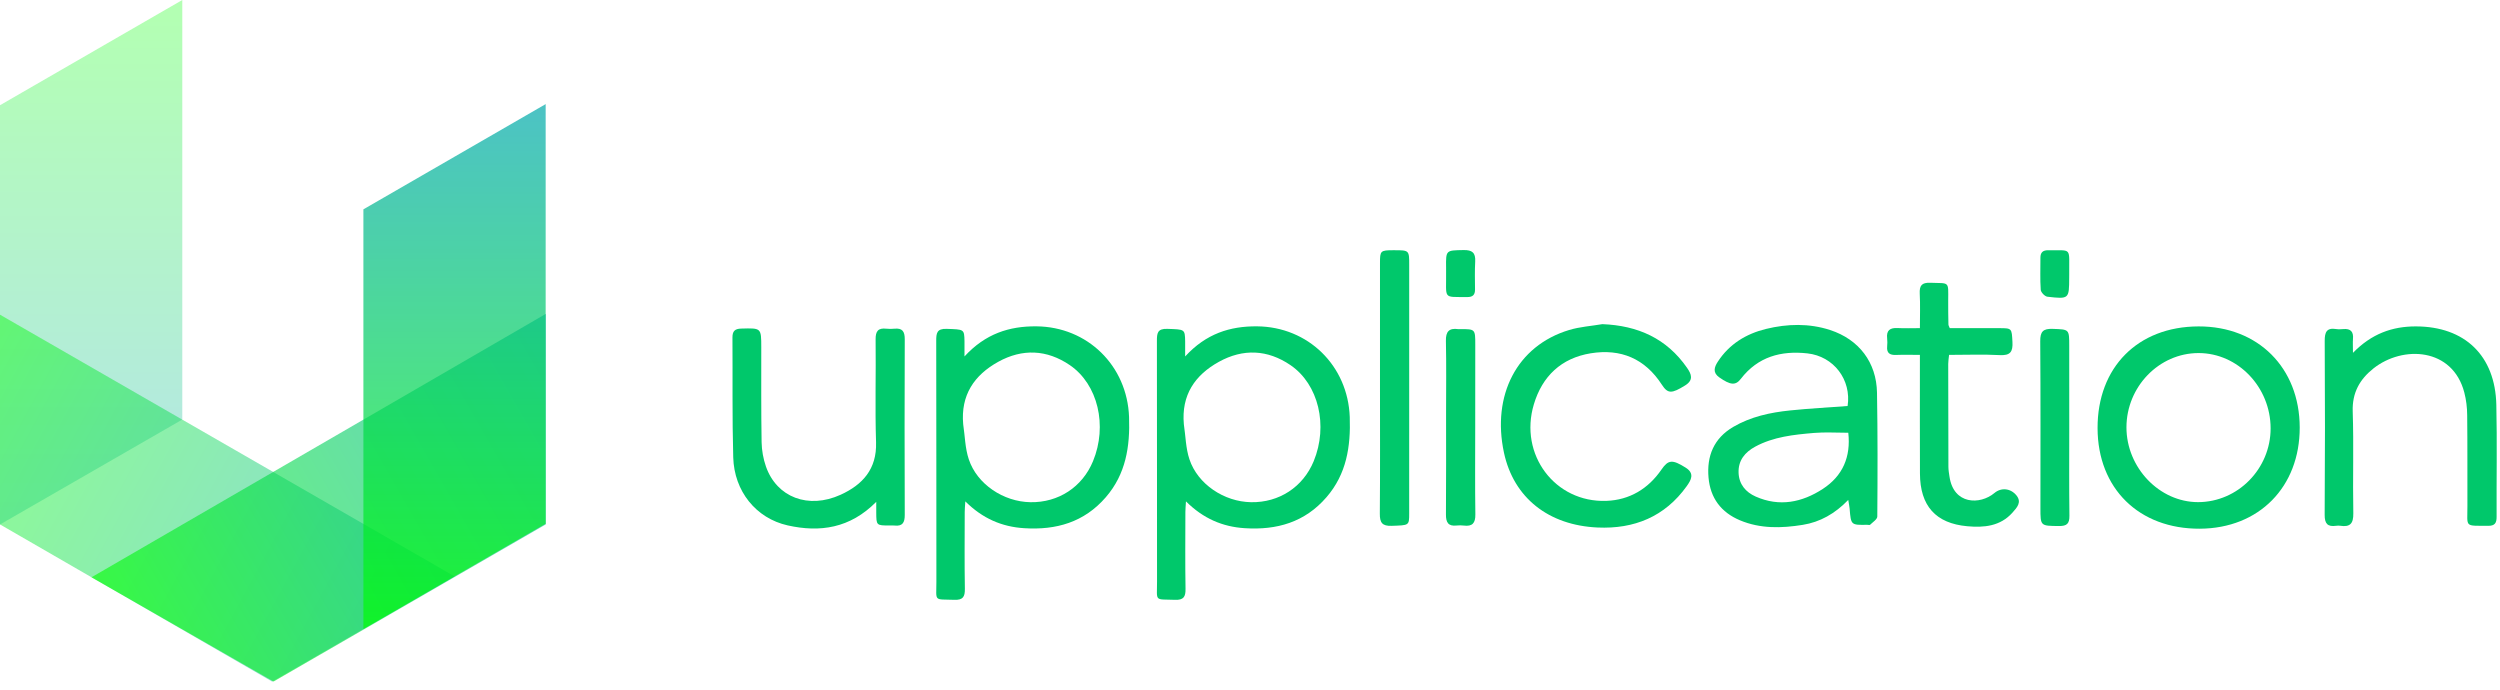
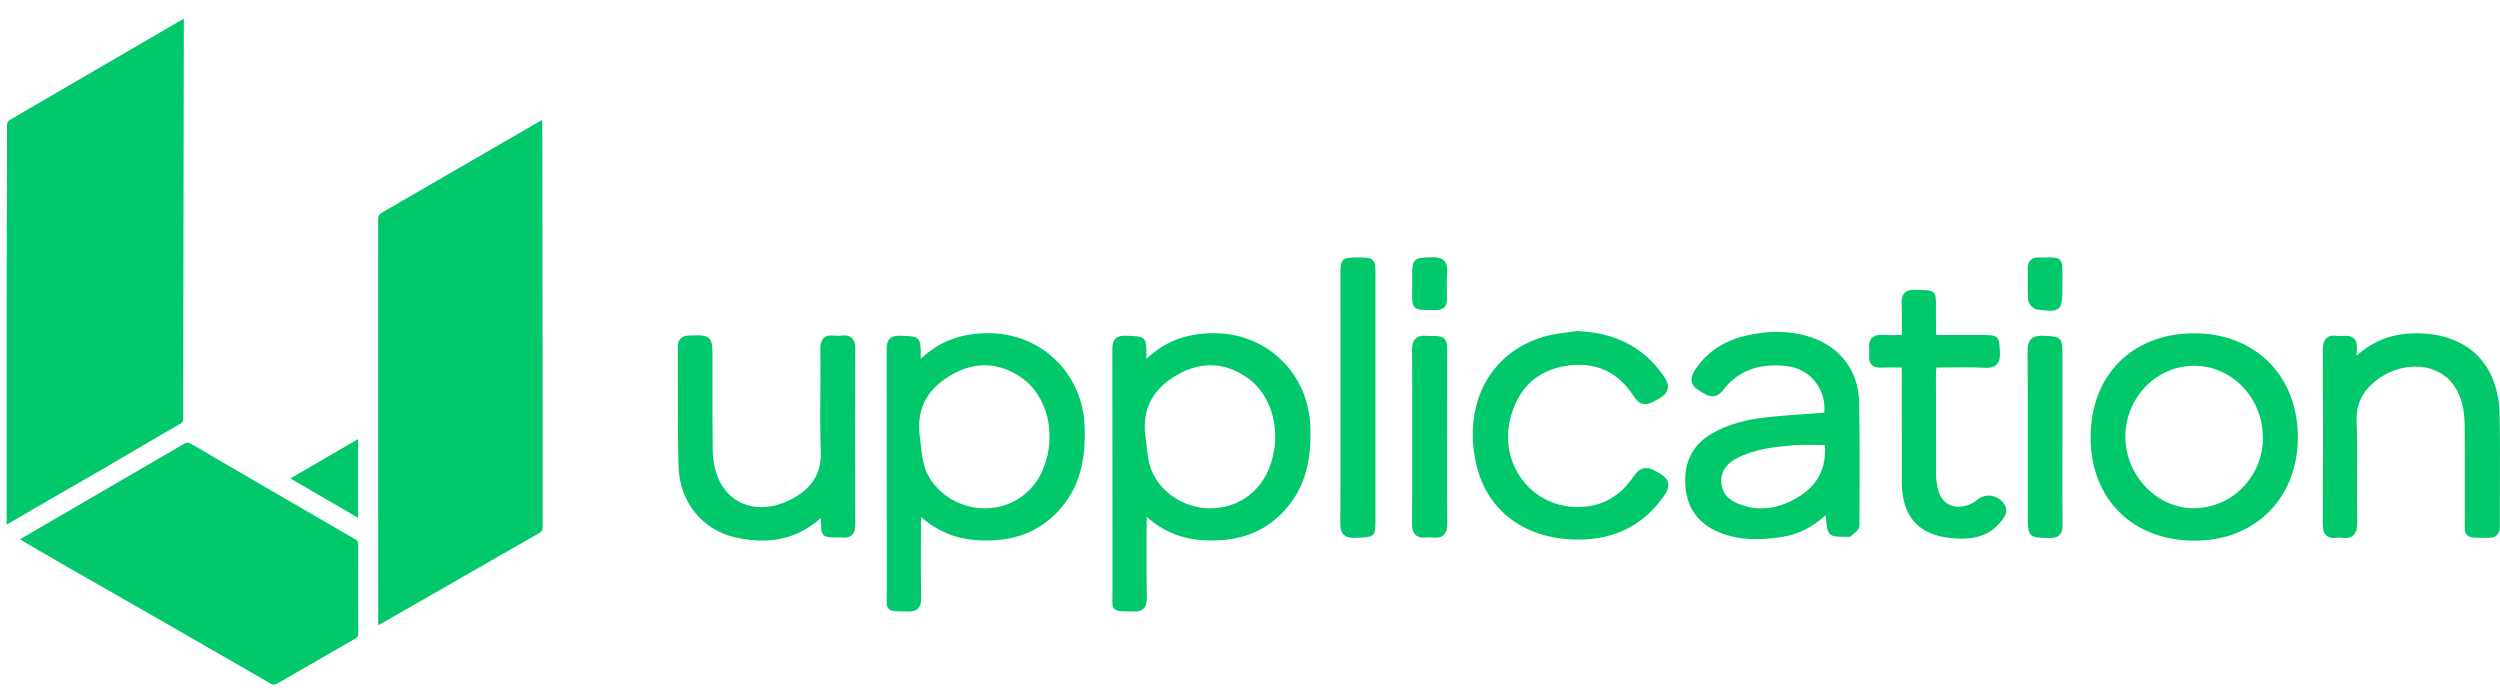
<svg xmlns="http://www.w3.org/2000/svg" version="1.1" id="Capa_1" x="0px" y="0px" width="232px" height="64px" viewBox="0 0 232 64" enable-background="new 0 0 232 64" xml:space="preserve">
  <g>
    <g>
-       <path fill="#00C86B" d="M89.504,33.078c1.943-2.113,4.156-2.816,6.676-2.794c4.734,0.042,8.425,3.646,8.597,8.416    c0.098,2.727-0.292,5.292-2.16,7.446c-2.012,2.326-4.61,3.06-7.571,2.871c-2.07-0.129-3.864-0.896-5.465-2.49    c-0.027,0.457-0.055,0.718-0.055,0.979c-0.003,2.378-0.027,4.757,0.014,7.136c0.011,0.742-0.177,1.051-0.98,1.022    c-1.954-0.065-1.66,0.192-1.663-1.688c-0.01-7.445,0.003-14.89-0.015-22.334c-0.001-0.713,0.046-1.157,0.966-1.123    c1.614,0.056,1.635,0.012,1.657,1.143C89.508,32.027,89.504,32.394,89.504,33.078z M89.384,39.369    c0.164,1.089,0.175,2.229,0.52,3.256c0.769,2.313,3.221,3.938,5.715,3.979c2.605,0.047,4.825-1.408,5.813-3.805    c1.361-3.293,0.458-7.135-2.15-8.914c-2.13-1.454-4.408-1.546-6.643-0.311C90.41,34.809,89.143,36.658,89.384,39.369z" />
-       <path fill="#00C86B" d="M171.459,37.678c0.367-2.436-1.287-4.613-3.729-4.884c-2.447-0.271-4.598,0.308-6.18,2.362    c-0.492,0.643-0.979,0.58-2.002-0.137c-0.622-0.436-0.47-0.938-0.141-1.445c1.066-1.647,2.642-2.602,4.488-3.051    c1.973-0.479,3.981-0.535,5.944,0.104c2.671,0.874,4.3,3,4.347,5.816c0.066,3.83,0.057,7.662,0.027,11.492    c0,0.258-0.423,0.521-0.667,0.762c-0.047,0.047-0.178,0.005-0.271,0.005c-1.508,0.026-1.506,0.026-1.629-1.495    c-0.018-0.214-0.065-0.422-0.129-0.813c-1.229,1.275-2.615,2.055-4.223,2.313c-1.966,0.317-3.939,0.372-5.83-0.425    c-1.749-0.737-2.744-2.063-2.912-3.958c-0.178-2.011,0.493-3.65,2.291-4.706c1.631-0.954,3.442-1.342,5.291-1.531    C167.911,37.906,169.691,37.811,171.459,37.678z M171.521,40.16c-1.117,0-2.16-0.072-3.191,0.017    c-1.872,0.161-3.751,0.355-5.443,1.271c-0.955,0.517-1.592,1.281-1.547,2.434c0.045,1.068,0.663,1.791,1.59,2.2    c2.2,0.974,4.299,0.545,6.229-0.712C171,44.169,171.771,42.404,171.521,40.16z" />
-       <path fill="#00C86B" d="M204.025,30.291c5.521-0.015,9.377,3.837,9.389,9.377c0.008,5.523-3.775,9.363-9.26,9.396    c-5.656,0.031-9.487-3.731-9.5-9.332C194.641,34.08,198.389,30.304,204.025,30.291z M203.984,46.598    c3.69-0.005,6.73-3.095,6.729-6.846c-0.002-3.826-3.036-6.993-6.694-6.988c-3.658,0.006-6.679,3.119-6.684,6.891    C197.334,43.402,200.396,46.6,203.984,46.598z" />
-       <path fill="#00C86B" d="M81.316,46.57c-2.437,2.467-5.236,2.854-8.215,2.188c-2.951-0.66-4.97-3.181-5.057-6.313    c-0.103-3.705-0.045-7.414-0.072-11.124c-0.003-0.583,0.211-0.813,0.818-0.829c1.858-0.05,1.854-0.071,1.856,1.738    c0.002,2.935-0.018,5.871,0.031,8.805c0.014,0.76,0.154,1.549,0.405,2.265c0.999,2.85,3.934,3.979,6.93,2.612    c2.034-0.929,3.364-2.375,3.286-4.861c-0.103-3.178-0.002-6.366-0.041-9.549c-0.011-0.776,0.239-1.087,1.004-0.999    c0.244,0.027,0.496,0.024,0.739,0c0.738-0.075,0.963,0.256,0.961,0.973c-0.021,5.438-0.02,10.878,0,16.315    c0.002,0.705-0.206,1.063-0.952,0.979c-0.151-0.02-0.308-0.004-0.463-0.004c-1.22-0.002-1.222-0.002-1.23-1.213    C81.316,47.313,81.316,47.068,81.316,46.57z" />
-       <path fill="#00C86B" d="M218.355,32.744c1.729-1.773,3.646-2.458,5.843-2.454c4.534,0.007,7.362,2.709,7.462,7.283    c0.076,3.458,0.009,6.921,0.025,10.381c0.006,0.584-0.168,0.848-0.787,0.843c-2.229-0.021-1.92,0.18-1.922-1.832    c-0.01-2.813,0.012-5.626-0.021-8.436c-0.004-0.705-0.089-1.424-0.267-2.104c-1.084-4.162-5.697-4.4-8.434-2.233    c-1.268,1.009-1.979,2.25-1.922,3.986c0.104,3.146-0.006,6.303,0.055,9.452c0.018,0.968-0.307,1.302-1.22,1.16    c-0.12-0.019-0.25-0.015-0.371,0.003c-0.793,0.111-1.071-0.186-1.067-1.021c0.037-5.379,0.037-10.754,0.004-16.129    c-0.004-0.824,0.177-1.249,1.074-1.106c0.209,0.033,0.432,0.021,0.646,0.001c0.688-0.063,0.967,0.243,0.903,0.923    C218.33,31.79,218.355,32.127,218.355,32.744z" />
-       <path fill="#00C86B" d="M148.698,30.081c3.288,0.13,5.967,1.318,7.864,4.06c0.408,0.588,0.619,1.127-0.182,1.627    c-1.249,0.774-1.604,0.789-2.163-0.074c-1.563-2.414-3.809-3.361-6.599-2.908c-2.727,0.445-4.494,2.122-5.276,4.734    c-1.397,4.658,1.954,9.135,6.73,8.961c2.149-0.078,3.885-1.117,5.118-2.914c0.634-0.918,1.011-0.936,2.232-0.174    c0.875,0.545,0.503,1.164,0.105,1.724c-2.029,2.835-4.877,3.989-8.273,3.836c-4.525-0.202-7.787-2.738-8.688-6.951    c-1.131-5.301,1.179-9.901,6.045-11.377C146.605,30.322,147.668,30.257,148.698,30.081z" />
-       <path fill="#00C86B" d="M180.938,30.453c1.513,0,3.049,0.002,4.588,0c1.192-0.002,1.16,0.02,1.229,1.273    c0.051,0.906-0.186,1.281-1.17,1.228c-1.537-0.082-3.082-0.021-4.711-0.021c-0.031,0.313-0.079,0.577-0.079,0.838    c-0.001,3.186,0.004,6.371,0.017,9.554c0.002,0.306,0.055,0.61,0.102,0.916c0.383,2.59,2.827,2.635,4.173,1.507    c0.625-0.521,1.485-0.445,2.032,0.216c0.529,0.644,0.054,1.14-0.363,1.608c-1.136,1.275-2.658,1.402-4.184,1.264    c-2.948-0.263-4.387-1.902-4.4-4.884c-0.016-3.31-0.004-6.615-0.005-9.921c0-0.332,0-0.664,0-1.098    c-0.812,0-1.513-0.023-2.214,0.006c-0.585,0.024-0.885-0.176-0.824-0.796c0.023-0.246,0.025-0.496-0.002-0.741    c-0.085-0.748,0.268-0.998,0.977-0.959c0.64,0.036,1.285,0.008,2.063,0.008c0-1.12,0.04-2.16-0.015-3.197    c-0.037-0.75,0.18-1.042,0.981-1.013c1.802,0.066,1.669-0.179,1.66,1.638c-0.006,0.74,0.006,1.481,0.021,2.224    C180.811,30.187,180.866,30.27,180.938,30.453z" />
-       <path fill="#00C86B" d="M128.063,35.991c0-3.861,0-7.721,0-11.583c-0.002-1.135,0.047-1.183,1.211-1.187c0.029,0,0.063,0,0.093,0    c1.409,0,1.409,0,1.407,1.366c0,2.842,0,5.683,0,8.524c-0.002,4.851,0,9.697-0.002,14.547c0,1.127-0.01,1.082-1.627,1.14    c-0.886,0.033-1.104-0.306-1.097-1.133C128.081,43.773,128.063,39.883,128.063,35.991z" />
-       <path fill="#00C86B" d="M136.9,39.675c-0.002,2.687-0.024,5.372,0.013,8.058c0.013,0.817-0.28,1.142-1.08,1.039    c-0.213-0.026-0.437-0.027-0.647-0.004c-0.787,0.09-1.009-0.285-1.002-1.027c0.024-3.147,0.012-6.297,0.012-9.445    c0-2.222,0.033-4.445-0.016-6.666c-0.018-0.869,0.301-1.202,1.137-1.088c0.06,0.007,0.123,0,0.185,0    c1.403-0.003,1.403-0.003,1.403,1.449C136.9,34.551,136.902,37.113,136.9,39.675z" />
-       <path fill="#00C86B" d="M192.027,39.611c0,2.752-0.021,5.498,0.015,8.248c0.009,0.736-0.237,0.964-0.96,0.957    c-1.729-0.019-1.73,0.016-1.73-1.67c0-5.156,0.021-10.315-0.018-15.475c-0.009-0.901,0.266-1.184,1.157-1.151    c1.532,0.057,1.534,0.009,1.534,1.584C192.025,34.607,192.025,37.109,192.027,39.611z" />
-       <path fill="#00C86B" d="M134.198,25.187c0,0.019,0-0.167-0.001-0.353c-0.02-1.632-0.02-1.597,1.621-1.628    c0.805-0.017,1.127,0.253,1.08,1.065c-0.047,0.861-0.023,1.728-0.016,2.591c0.006,0.51-0.223,0.713-0.732,0.706    C133.84,27.539,134.232,27.823,134.198,25.187z" />
-       <path fill="#00C86B" d="M192.023,25.508c-0.002,0.092,0,0.186-0.002,0.278c-0.008,1.957-0.011,1.979-2.021,1.75    c-0.239-0.027-0.604-0.407-0.62-0.644c-0.07-0.983-0.023-1.974-0.029-2.961c-0.006-0.514,0.237-0.719,0.738-0.708    C192.333,23.264,191.998,22.873,192.023,25.508z" />
-       <path fill="#00C86B" d="M109.982,33.078c1.942-2.113,4.154-2.816,6.675-2.794c4.735,0.042,8.427,3.646,8.6,8.416    c0.095,2.727-0.294,5.292-2.163,7.446c-2.012,2.326-4.609,3.06-7.571,2.871c-2.069-0.129-3.865-0.896-5.466-2.49    c-0.026,0.457-0.053,0.718-0.053,0.979c-0.004,2.378-0.027,4.757,0.013,7.136c0.012,0.742-0.178,1.051-0.977,1.022    c-1.955-0.065-1.663,0.192-1.667-1.688c-0.01-7.445,0.003-14.89-0.012-22.334c-0.002-0.713,0.043-1.157,0.965-1.123    c1.613,0.056,1.633,0.012,1.656,1.143C109.985,32.027,109.982,32.394,109.982,33.078z M109.861,39.369    c0.164,1.089,0.175,2.229,0.519,3.256c0.771,2.313,3.222,3.938,5.716,3.979c2.606,0.047,4.827-1.408,5.816-3.805    c1.357-3.293,0.457-7.135-2.154-8.914c-2.13-1.454-4.405-1.546-6.64-0.311C110.886,34.809,109.62,36.658,109.861,39.369z" />
+       <path fill="#00C86B" d="M91.818,30.921H91.71c-2.554,0-4.563,0.76-6.265,2.383c0.001-0.294,0.001-0.517-0.002-0.74    c-0.024-1.307-0.269-1.352-1.741-1.402l-0.278-0.007c-0.392,0-0.672,0.091-0.859,0.278c-0.266,0.267-0.286,0.665-0.285,1.119    c0.01,4.351,0.01,8.7,0.01,13.051c0,3.063,0,6.125,0.003,9.188c0,0.245-0.004,0.452-0.007,0.63    c-0.013,0.561-0.02,0.868,0.186,1.081c0.21,0.219,0.525,0.223,1.151,0.233c0.171,0.003,0.368,0.006,0.596,0.014l0.103,0.001    c0.405,0,0.681-0.089,0.872-0.284c0.26-0.264,0.29-0.661,0.284-1.016c-0.029-1.798-0.024-3.626-0.018-5.395l0.004-1.707    c0-0.118,0.006-0.235,0.015-0.373c1.493,1.325,3.197,2.029,5.189,2.155c0.295,0.02,0.587,0.028,0.875,0.029c0,0,0,0,0,0    c2.899,0,5.154-0.977,6.89-2.984c2.119-2.445,2.299-5.351,2.219-7.605C100.478,34.683,96.68,30.964,91.818,30.921z M96.792,43.555    c-0.922,2.231-3,3.619-5.421,3.619l-0.111-0.002c-2.432-0.04-4.718-1.629-5.434-3.773c-0.225-0.675-0.3-1.394-0.38-2.153    c-0.037-0.348-0.073-0.696-0.123-1.024c-0.217-2.431,0.797-4.231,3.1-5.506c0.986-0.545,1.983-0.82,2.963-0.82    c1.145,0,2.276,0.375,3.362,1.117C97.227,36.701,98.105,40.374,96.792,43.555z" />
+       <path fill="#00C86B" d="M231.962,38.45c-0.102-4.703-2.983-7.514-7.729-7.521c-2.189,0-3.962,0.664-5.528,2.079    c-0.004-0.247-0.005-0.436,0.011-0.615c0.038-0.417-0.035-0.725-0.231-0.938c-0.206-0.228-0.525-0.321-0.969-0.281    c-0.189,0.018-0.388,0.031-0.575,0.001c-0.512-0.081-0.846-0.001-1.073,0.229c-0.281,0.281-0.313,0.738-0.313,1.147    c0.031,5.441,0.03,10.845-0.004,16.057c-0.003,0.504,0.094,0.839,0.308,1.054c0.231,0.234,0.561,0.312,1.071,0.239    c0.094-0.013,0.192-0.016,0.286-0.002c0.148,0.021,0.281,0.032,0.402,0.032c0.35,0,0.611-0.094,0.803-0.286    c0.231-0.237,0.336-0.612,0.326-1.18c-0.025-1.393-0.02-2.812-0.012-4.185c0.008-1.715,0.017-3.487-0.041-5.232    c-0.05-1.535,0.525-2.726,1.809-3.742c1.029-0.815,2.36-1.283,3.65-1.283c2.149,0,3.761,1.256,4.309,3.36    c0.163,0.626,0.25,1.309,0.258,2.028c0.021,1.826,0.021,3.654,0.018,5.479c-0.002,0.973-0.003,1.946,0,2.918    c0,0.242-0.003,0.452-0.008,0.636c-0.013,0.628-0.021,0.975,0.211,1.211c0.246,0.251,0.634,0.251,1.401,0.251h0.608    c0.002,0,0.002,0,0.002,0c0.35,0,0.604-0.083,0.774-0.256c0.235-0.236,0.265-0.584,0.262-0.859    c-0.007-1.302-0.002-2.606,0.004-3.908C232.002,42.773,232.01,40.594,231.962,38.45z" />
+       <path fill="#00C86B" d="M189.069,28.736c0.545,0.062,0.897,0.099,1.186,0.099l0,0c1.124,0,1.127-0.662,1.135-2.112l0.001-0.283    c-0.003-0.342,0-0.632,0.003-0.879c0.006-0.817,0.01-1.191-0.237-1.439c-0.211-0.214-0.535-0.23-0.97-0.23l-0.599,0.003    c-0.121,0-0.251-0.001-0.436-0.004c-0.323,0-0.562,0.083-0.729,0.252c-0.167,0.169-0.247,0.409-0.245,0.731    c0.003,0.318,0,0.637-0.002,0.955c-0.009,0.658-0.015,1.339,0.032,2.01C188.235,28.206,188.702,28.692,189.069,28.736z" />
+       <path fill="#00C86B" d="M79.073,31.392c-0.213-0.214-0.508-0.298-0.96-0.25c-0.223,0.024-0.454,0.028-0.678,0.001    c-0.476-0.055-0.792,0.027-1.013,0.25c-0.274,0.278-0.3,0.718-0.296,1.024c0.016,1.291,0.009,2.582,0.002,3.873    c-0.011,1.849-0.021,3.761,0.039,5.641c0.067,2.125-0.922,3.581-3.109,4.58c-0.802,0.366-1.607,0.551-2.393,0.551    c-1.932,0-3.477-1.117-4.133-2.99c-0.241-0.685-0.375-1.434-0.387-2.169c-0.038-2.206-0.035-4.45-0.033-6.622l0.001-2.15    c-0.001-1.504-0.002-2.011-1.411-2.011c-0.187,0-0.403,0.006-0.656,0.013l-0.066,0.001c-0.743,0.021-1.086,0.372-1.081,1.103    c0.009,1.263,0.008,2.527,0.006,3.791c-0.001,2.389-0.003,4.86,0.064,7.291c0.09,3.233,2.2,5.865,5.25,6.548    c0.875,0.197,1.714,0.298,2.494,0.298c2.093,0,3.89-0.689,5.472-2.103v0.338c0.008,1.354,0.134,1.479,1.5,1.48l0.286-0.005    c0.048,0,0.097,0.003,0.143,0.008c0.084,0.009,0.162,0.014,0.234,0.014c0.308,0,0.55-0.087,0.721-0.259    c0.209-0.209,0.3-0.521,0.298-1.005c-0.02-5.751-0.02-11.065,0-16.243C79.373,32.09,79.343,31.663,79.073,31.392z" />
+       <path fill="#00C86B" d="M112.761,30.921h-0.109c-2.554,0-4.563,0.76-6.263,2.383c0-0.293,0-0.517-0.002-0.741    c-0.026-1.294-0.221-1.349-1.742-1.401l-0.277-0.007c-0.391,0-0.671,0.091-0.858,0.278c-0.266,0.267-0.287,0.665-0.285,1.119    c0.008,4.19,0.009,8.379,0.009,12.568c0,3.224,0,6.445,0.004,9.67c0.001,0.243-0.004,0.452-0.008,0.629    c-0.013,0.559-0.021,0.868,0.187,1.082c0.209,0.219,0.524,0.223,1.151,0.233c0.169,0.003,0.367,0.006,0.596,0.014l0.103,0.001    c0.405,0,0.681-0.089,0.872-0.284c0.259-0.264,0.288-0.661,0.283-1.016c-0.03-1.798-0.024-3.626-0.018-5.395l0.005-1.707    c0-0.118,0.006-0.235,0.015-0.373c1.492,1.325,3.196,2.029,5.189,2.155c0.296,0.02,0.589,0.028,0.875,0.029l0,0    c2.899,0,5.153-0.977,6.89-2.984c2.12-2.445,2.3-5.351,2.219-7.605C121.421,34.683,117.621,30.964,112.761,30.921z     M117.735,43.555c-0.923,2.231-3,3.619-5.423,3.619l-0.11-0.002c-2.433-0.04-4.717-1.629-5.433-3.773    c-0.225-0.675-0.301-1.394-0.381-2.153c-0.037-0.348-0.073-0.696-0.123-1.025c-0.217-2.429,0.798-4.23,3.101-5.505    c0.986-0.545,1.981-0.82,2.963-0.82c1.145,0,2.275,0.375,3.361,1.117C118.169,36.701,119.047,40.373,117.735,43.555z" />
+       <path fill="#00C86B" d="M131.287,28.513c0.251,0.254,0.643,0.254,1.353,0.254h0.073c0.166,0,0.35,0,0.557,0.002h0.027    c0.33,0,0.573-0.082,0.739-0.251c0.166-0.167,0.245-0.407,0.242-0.731l-0.006-0.446c-0.009-0.696-0.019-1.415,0.021-2.115    c0.025-0.472-0.061-0.797-0.274-1.022c-0.213-0.226-0.534-0.332-1.012-0.332l-0.177,0.003c-1.682,0.032-1.798,0.157-1.78,1.897    c0.002,0.158,0,0.313,0,0.348v0.134l0.002,0c0.003,0.325,0,0.602-0.004,0.839C131.039,27.87,131.035,28.258,131.287,28.513z     M132.713,28.492L132.713,28.492L132.713,28.492L132.713,28.492z M133.297,28.492L133.297,28.492v0.002V28.492z" />
+       <path fill="#00C86B" d="M203.616,30.929c-5.759,0.014-9.62,3.903-9.607,9.678c0.014,5.721,3.896,9.567,9.661,9.567h0.076    c5.599-0.033,9.503-3.992,9.495-9.633C213.229,34.882,209.286,30.929,203.616,30.929z M203.622,33.668v0.275    c3.515,0,6.377,2.998,6.378,6.683c0.003,3.604-2.879,6.535-6.43,6.538c-1.601,0-3.142-0.662-4.345-1.866    c-1.268-1.27-1.993-3.007-1.992-4.77c0.004-3.626,2.864-6.579,6.38-6.585L203.622,33.668L203.622,33.668z" />
+       <path fill="#00C86B" d="M168.007,31.278c-1.85-0.603-3.884-0.64-6.067-0.109c-2.042,0.495-3.603,1.558-4.638,3.155    c-0.183,0.284-0.741,1.146,0.214,1.814c0.637,0.447,1.048,0.629,1.421,0.629c0.474,0,0.771-0.315,0.951-0.55    c1.388-1.804,3.305-2.532,5.9-2.247c1.095,0.122,2.057,0.654,2.709,1.503c0.617,0.801,0.894,1.798,0.793,2.828    c-0.457,0.034-0.914,0.065-1.372,0.096c-1.216,0.083-2.474,0.169-3.71,0.296c-2.273,0.232-3.934,0.714-5.381,1.562    c-1.798,1.057-2.611,2.723-2.415,4.949c0.175,1.982,1.206,3.387,3.066,4.171c1.058,0.443,2.199,0.66,3.492,0.66    c0.744,0,1.55-0.07,2.465-0.22c1.481-0.239,2.789-0.899,3.979-2.01c0.016,0.096,0.027,0.182,0.036,0.272    c0.108,1.337,0.143,1.74,1.439,1.74c0.137,0,0.287-0.003,0.458-0.006c0.02,0,0.04,0.004,0.063,0.007    c0.045,0.006,0.089,0.01,0.129,0.01c0.109,0,0.202-0.034,0.27-0.102c0.062-0.058,0.133-0.121,0.206-0.182    c0.265-0.223,0.539-0.455,0.54-0.769c0.024-3.414,0.043-7.443-0.027-11.451C172.478,34.447,170.787,32.186,168.007,31.278z     M167.595,41.28c0.319,0,0.638,0.007,0.965,0.014c0.259,0.006,0.521,0.011,0.785,0.013c0.157,2.031-0.6,3.604-2.252,4.68    c-2.014,1.311-4.008,1.543-5.94,0.69c-0.905-0.401-1.382-1.057-1.419-1.953c-0.037-0.932,0.417-1.642,1.393-2.168    c1.706-0.922,3.707-1.095,5.314-1.233C166.779,41.294,167.148,41.28,167.595,41.28z" />
+       <path fill="#00C86B" d="M191.391,42.834c0.003-0.781,0.003-1.565,0.003-2.348v-7.474c0-1.671-0.11-1.792-1.666-1.848l-0.271-0.008    c-0.289,0-0.703,0.033-0.977,0.309c-0.289,0.291-0.322,0.749-0.32,1.116c0.03,3.834,0.025,7.731,0.021,11.502l-0.003,3.906    c0,1.794,0.127,1.922,1.903,1.935l0.126,0.003c0.297,0,0.672-0.032,0.922-0.286c0.198-0.2,0.285-0.492,0.279-0.946    C191.382,46.743,191.388,44.755,191.391,42.834z M190.207,49.65L190.207,49.65L190.207,49.65L190.207,49.65z" />
+       <path fill="#00C86B" d="M183.475,46.386c-0.483,0.404-1.105,0.636-1.71,0.636c-1.083,0-1.811-0.718-1.996-1.968l-0.018-0.125    c-0.041-0.259-0.079-0.503-0.08-0.746c-0.011-3.168-0.017-6.34-0.017-9.51c0-0.165,0.022-0.33,0.045-0.51    c0.003-0.018,0.005-0.034,0.007-0.052c0.405-0.001,0.808-0.006,1.207-0.01c0.465-0.006,0.925-0.011,1.382-0.011    c0.716,0,1.3,0.014,1.842,0.041c0.569,0.033,0.928-0.071,1.167-0.323c0.294-0.31,0.31-0.775,0.287-1.19l-0.006-0.104    c-0.069-1.246-0.161-1.425-1.435-1.425l-1.588,0.001l-2.855-0.001c-0.016-0.035-0.03-0.062-0.035-0.078    c-0.012-0.736-0.024-1.472-0.019-2.209l0.003-0.346c0.015-1.349-0.062-1.522-1.37-1.547c-0.157-0.003-0.341-0.005-0.551-0.014    l-0.115-0.002c-0.415,0-0.7,0.093-0.893,0.294c-0.256,0.271-0.271,0.681-0.255,1.006c0.035,0.706,0.027,1.411,0.02,2.157    c-0.002,0.243-0.006,0.489-0.006,0.738c-0.149,0.001-0.292,0.002-0.43,0.004c-0.474,0.005-0.909,0.011-1.338-0.012    c-0.486-0.025-0.825,0.074-1.041,0.315c-0.194,0.218-0.267,0.527-0.219,0.944c0.023,0.217,0.023,0.446,0.002,0.681    c-0.033,0.359,0.034,0.627,0.206,0.816c0.174,0.189,0.433,0.281,0.797,0.281l0.104-0.002c0.476-0.02,0.952-0.014,1.465-0.011    c0.148,0.002,0.298,0.003,0.454,0.004l-0.001,4.013c-0.002,2.228-0.005,4.457,0.005,6.687c0.016,3.135,1.575,4.863,4.635,5.138    c0.333,0.03,0.63,0.044,0.912,0.044c1.53,0,2.635-0.444,3.481-1.396l0.038-0.044c0.396-0.442,0.991-1.112,0.331-1.913    C185.268,45.887,184.206,45.776,183.475,46.386z" />
+       <path fill="#00C86B" d="M134.29,42.739l0.007-9.846c0-0.77,0-1.156-0.22-1.42c-0.25-0.298-0.691-0.298-1.303-0.298l-0.297,0.003    c-0.524-0.073-0.886,0.018-1.127,0.265c-0.227,0.232-0.327,0.58-0.316,1.099c0.033,1.562,0.026,3.151,0.019,4.689    c-0.002,0.647-0.005,1.295-0.005,1.943l0.003,2.565c0.002,2.277,0.006,4.557-0.014,6.837c-0.002,0.313,0.025,0.762,0.307,1.046    c0.22,0.22,0.536,0.308,1,0.255c0.188-0.023,0.385-0.021,0.577,0.004c0.107,0.014,0.205,0.019,0.296,0.019    c0.341,0,0.596-0.091,0.781-0.277c0.218-0.223,0.316-0.557,0.309-1.054C134.28,46.628,134.285,44.649,134.29,42.739z" />
+       <path fill="#00C86B" d="M125.966,23.89h-0.094c-1.315,0.004-1.481,0.167-1.48,1.458l0.003,14.574    c0.004,2.813,0.008,5.723-0.017,8.582c-0.004,0.388,0.03,0.822,0.313,1.106c0.205,0.207,0.506,0.305,0.942,0.305l0.303-0.009    c1.512-0.054,1.704-0.111,1.704-1.405c0.002-3.018,0.002-6.036,0.002-9.055l0.001-13.92c0.001-0.756,0.001-1.136-0.257-1.388    C127.128,23.89,126.74,23.89,125.966,23.89z" />
+       <path fill="#00C86B" d="M154.159,44.018c-0.58-0.362-1.019-0.586-1.422-0.586c-0.499,0-0.83,0.334-1.176,0.835    c-1.216,1.771-2.856,2.708-4.879,2.782c-2.187,0.08-4.177-0.862-5.442-2.566c-1.263-1.696-1.623-3.885-0.987-6.002    c0.773-2.58,2.469-4.102,5.037-4.521c2.688-0.438,4.818,0.498,6.294,2.773c0.262,0.403,0.572,0.775,1.067,0.775    c0.394,0,0.834-0.227,1.463-0.618c0.375-0.233,0.589-0.497,0.653-0.806c0.089-0.435-0.147-0.853-0.391-1.205    c-1.842-2.657-4.474-4.017-8.048-4.158l-0.029-0.002l-0.028,0.005c-0.322,0.055-0.647,0.1-0.974,0.143    c-0.706,0.096-1.435,0.194-2.129,0.405c-4.887,1.482-7.382,6.164-6.209,11.65c0.909,4.261,4.239,6.93,8.906,7.139    c0.202,0.01,0.403,0.014,0.601,0.014c0.001,0,0,0,0.001,0c3.353,0,6-1.328,7.873-3.947c0.286-0.399,0.557-0.829,0.462-1.3    C154.741,44.52,154.524,44.247,154.159,44.018z" />
    </g>
-     <g>
-       <linearGradient id="SVGID_1_" gradientUnits="userSpaceOnUse" x1="228.498" y1="-327.459" x2="228.498" y2="-280.951" gradientTransform="matrix(1 0 0 -1 -220.04 -279.3398)">
-         <stop offset="0" style="stop-color:#00AAAA" />
-         <stop offset="0.217" style="stop-color:#00BA8A" />
-         <stop offset="0.691" style="stop-color:#00E338" />
-         <stop offset="1" style="stop-color:#00FF00" />
-       </linearGradient>
-       <polygon opacity="0.3" fill="url(#SVGID_1_)" enable-background="new    " points="0,9.765 16.916,0 16.916,38.936 0,48.673   " />
-       <linearGradient id="SVGID_2_" gradientUnits="userSpaceOnUse" x1="258.799" y1="-339.745" x2="215.521" y2="-316.265" gradientTransform="matrix(1 0 0 -1 -220.04 -279.3398)">
-         <stop offset="0" style="stop-color:#00AAAA" />
-         <stop offset="0.217" style="stop-color:#00BA8A" />
-         <stop offset="0.691" style="stop-color:#00E338" />
-         <stop offset="1" style="stop-color:#00FF00" />
-       </linearGradient>
-       <polygon opacity="0.45" fill="url(#SVGID_2_)" enable-background="new    " points="25.263,63.256 42.182,53.488 0,29.203     0,48.667   " />
-       <linearGradient id="SVGID_3_" gradientUnits="userSpaceOnUse" x1="274.631" y1="-316.058" x2="232.731" y2="-340" gradientTransform="matrix(1 0 0 -1 -220.04 -279.3398)">
-         <stop offset="0" style="stop-color:#00AAAA" />
-         <stop offset="0.217" style="stop-color:#00BA8A" />
-         <stop offset="0.691" style="stop-color:#00E338" />
-         <stop offset="1" style="stop-color:#00FF00" />
-       </linearGradient>
-       <polygon opacity="0.6" fill="url(#SVGID_3_)" enable-background="new    " points="50.649,48.663 50.649,29.128 8.49,53.572     25.385,63.248   " />
-       <linearGradient id="SVGID_4_" gradientUnits="userSpaceOnUse" x1="262.221" y1="-289.709" x2="262.221" y2="-338.516" gradientTransform="matrix(1 0 0 -1 -220.04 -279.3398)">
-         <stop offset="0" style="stop-color:#00AAAA" />
-         <stop offset="0.217" style="stop-color:#00BA8A" />
-         <stop offset="0.691" style="stop-color:#00E338" />
-         <stop offset="1" style="stop-color:#00FF00" />
-       </linearGradient>
-       <polygon opacity="0.7" fill="url(#SVGID_4_)" enable-background="new    " points="33.723,19.427 33.723,58.374 50.638,48.6     50.638,9.661   " />
-     </g>
+     <path fill-rule="evenodd" clip-rule="evenodd" fill="#00C86B" d="M0.615,48.682c0-0.202,0-0.335,0-0.467   c0-6.355-0.005-12.708,0.001-19.063c0.006-5.845,0.027-11.689,0.035-17.534c0-0.235,0.06-0.374,0.274-0.498   c5.288-3.073,10.571-6.153,15.855-9.231c0.073-0.044,0.153-0.081,0.279-0.147c0,0.157,0,0.271,0,0.386   c-0.021,12.255-0.044,24.511-0.063,36.766c0,0.193-0.041,0.304-0.227,0.409c-1.121,0.636-2.23,1.291-3.343,1.942   c-1.385,0.811-2.765,1.632-4.153,2.437c-1.267,0.736-2.543,1.449-3.81,2.185C3.98,46.722,2.5,47.59,1.018,48.452   C0.898,48.522,0.777,48.591,0.615,48.682z M35.434,57.84c4.873-2.796,9.745-5.596,14.622-8.385c0.239-0.135,0.3-0.289,0.3-0.546   c-0.006-5.403-0.001-10.806-0.005-16.209c-0.005-7.06-0.017-14.119-0.025-21.18c0-0.115,0-0.231,0-0.393   c-0.175,0.096-0.291,0.156-0.403,0.222c-4.824,2.794-9.645,5.59-14.473,8.376c-0.263,0.153-0.357,0.31-0.357,0.614   c0.008,12.42,0.007,24.84,0.007,37.26c0,0.12,0,0.24,0,0.42C35.244,57.941,35.341,57.895,35.434,57.84z M2.028,50.153   c1.428,0.832,2.851,1.675,4.284,2.495c3.129,1.795,6.265,3.576,9.393,5.369c3.15,1.807,6.297,3.619,9.442,5.436   c0.194,0.113,0.336,0.121,0.535,0.006c2.425-1.406,4.855-2.804,7.289-4.198c0.192-0.11,0.279-0.223,0.278-0.459   c-0.01-2.762-0.009-5.525-0.001-8.288c0.001-0.23-0.074-0.349-0.271-0.461c-2.791-1.611-5.577-3.228-8.362-4.849   c-2.289-1.33-4.579-2.662-6.86-4.005c-0.249-0.146-0.428-0.16-0.686-0.008c-2.962,1.733-5.932,3.454-8.9,5.181   c-2.09,1.215-4.178,2.431-6.307,3.67C1.938,50.094,1.981,50.126,2.028,50.153z M26.941,44.4c2.11,1.226,4.181,2.43,6.29,3.654   c0-2.457,0-4.85,0-7.31C31.112,41.977,29.045,43.178,26.941,44.4z" />
  </g>
</svg>
